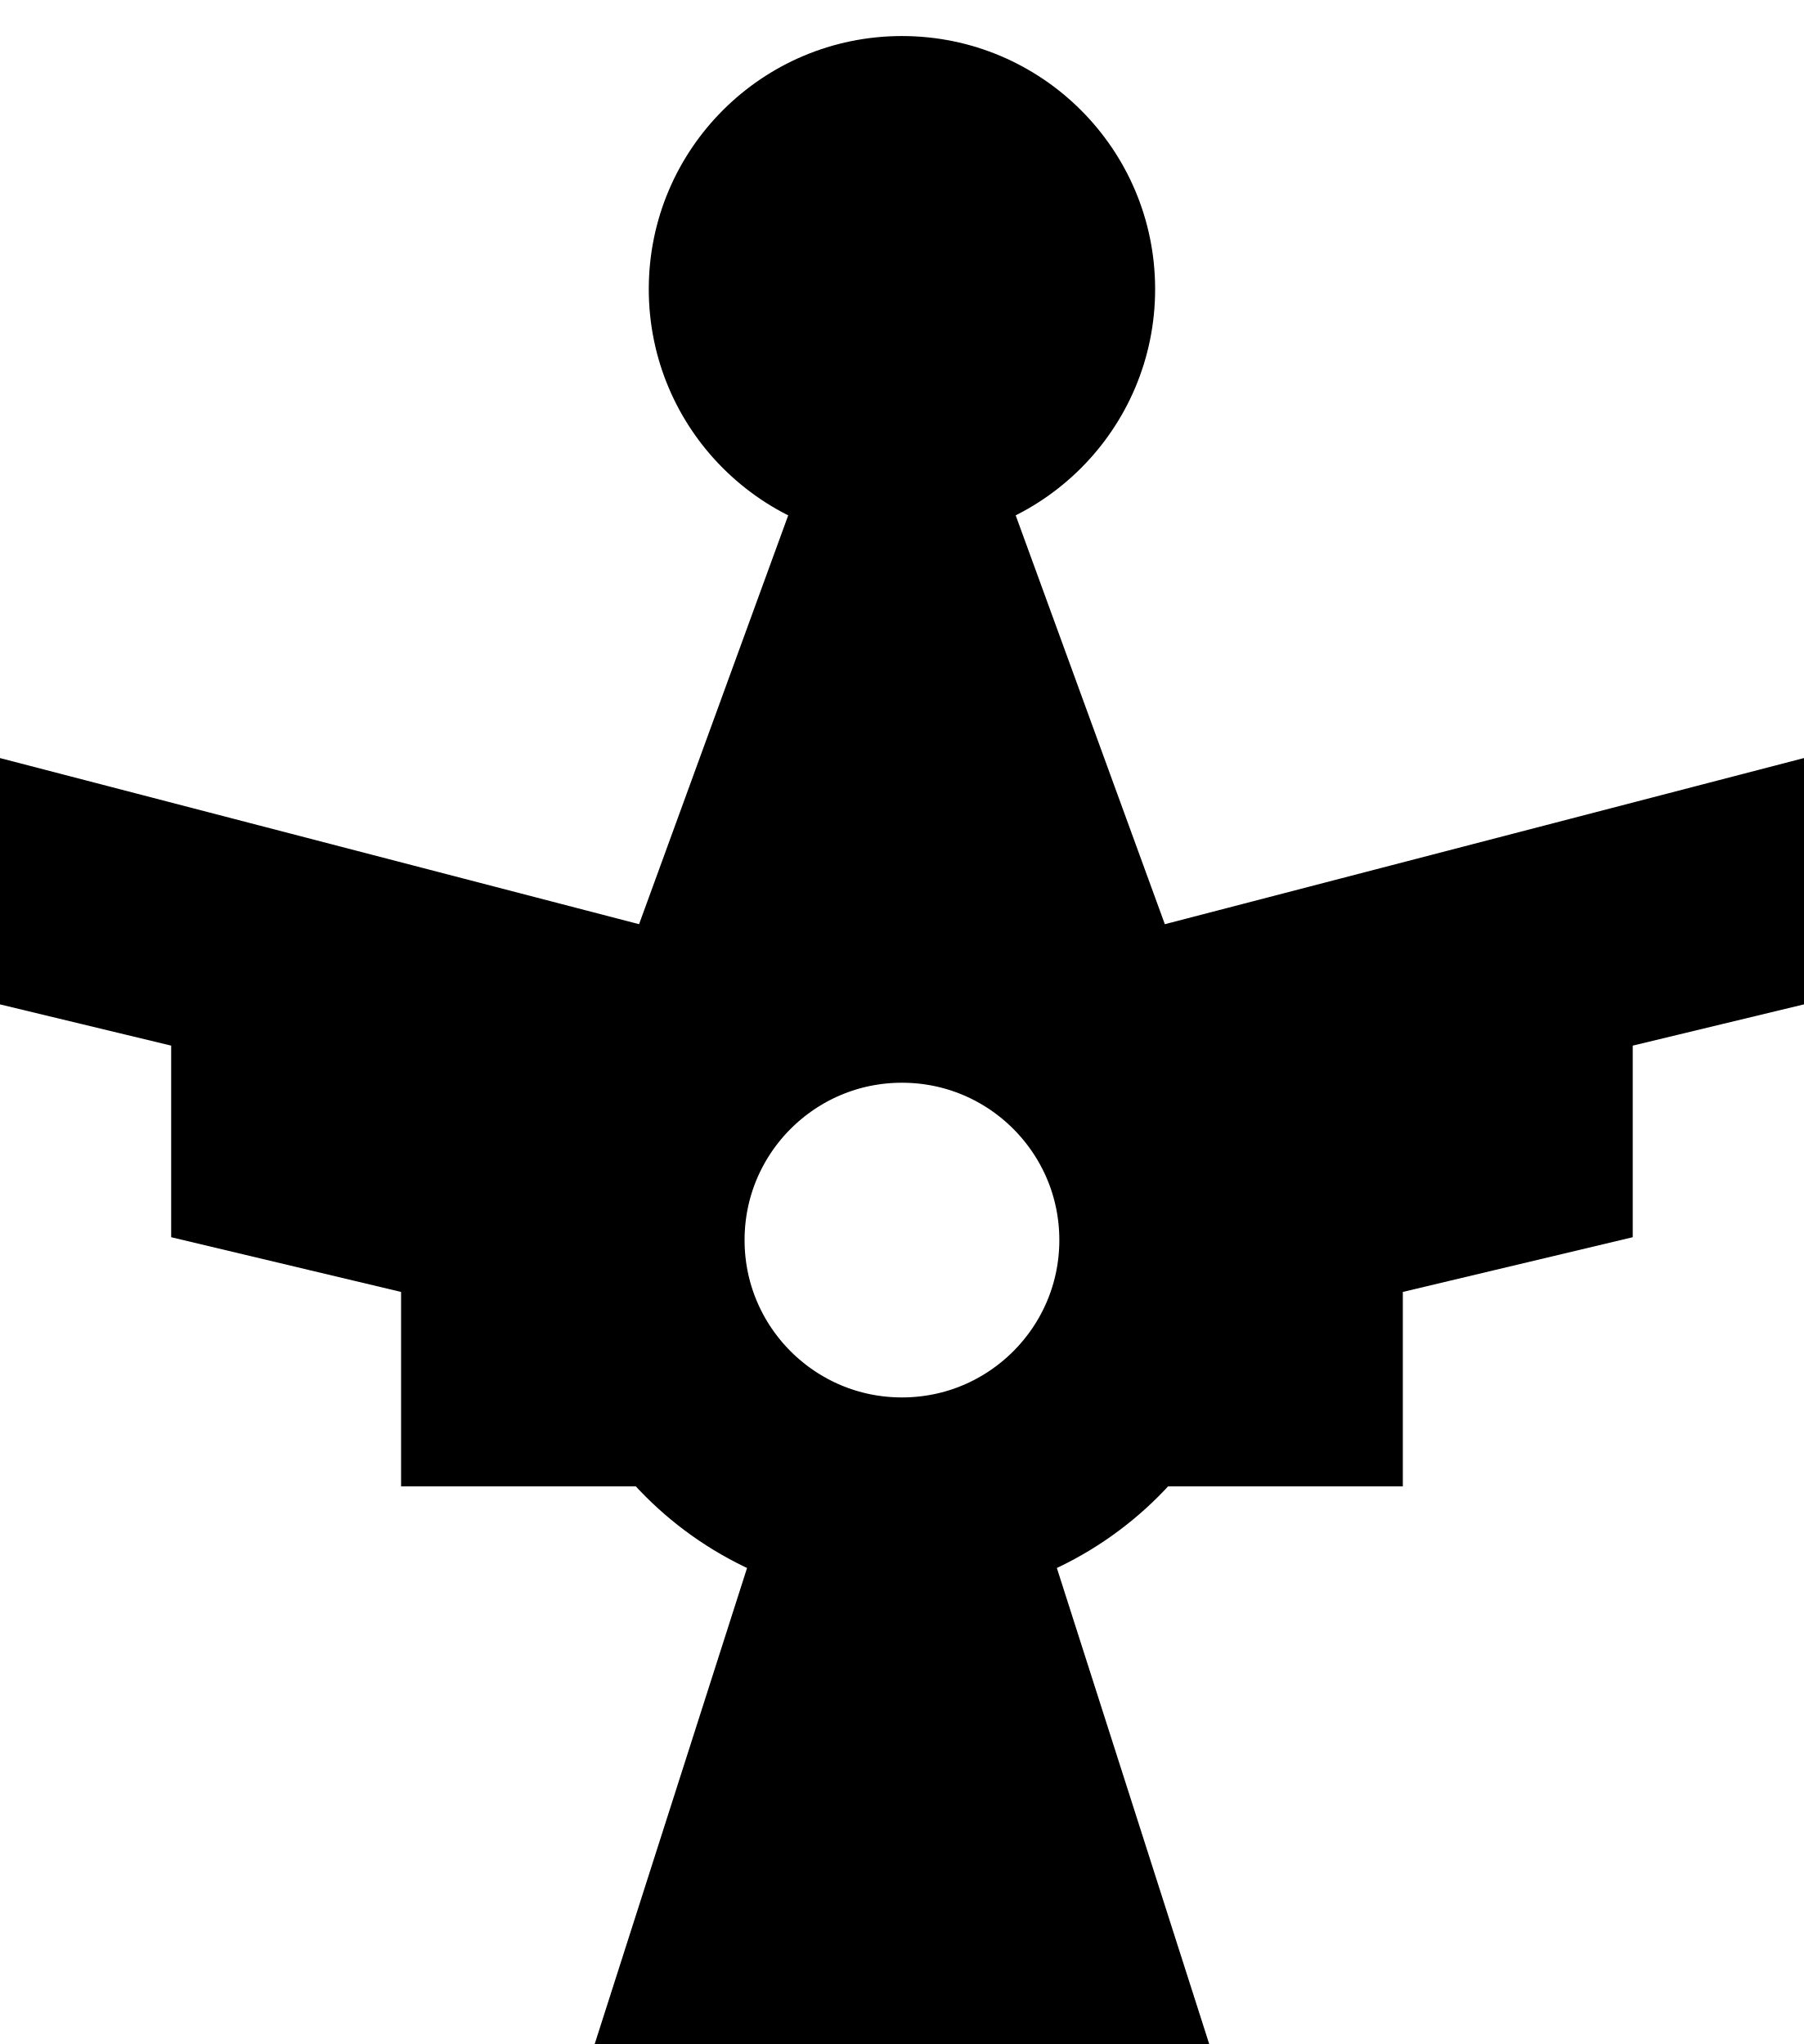
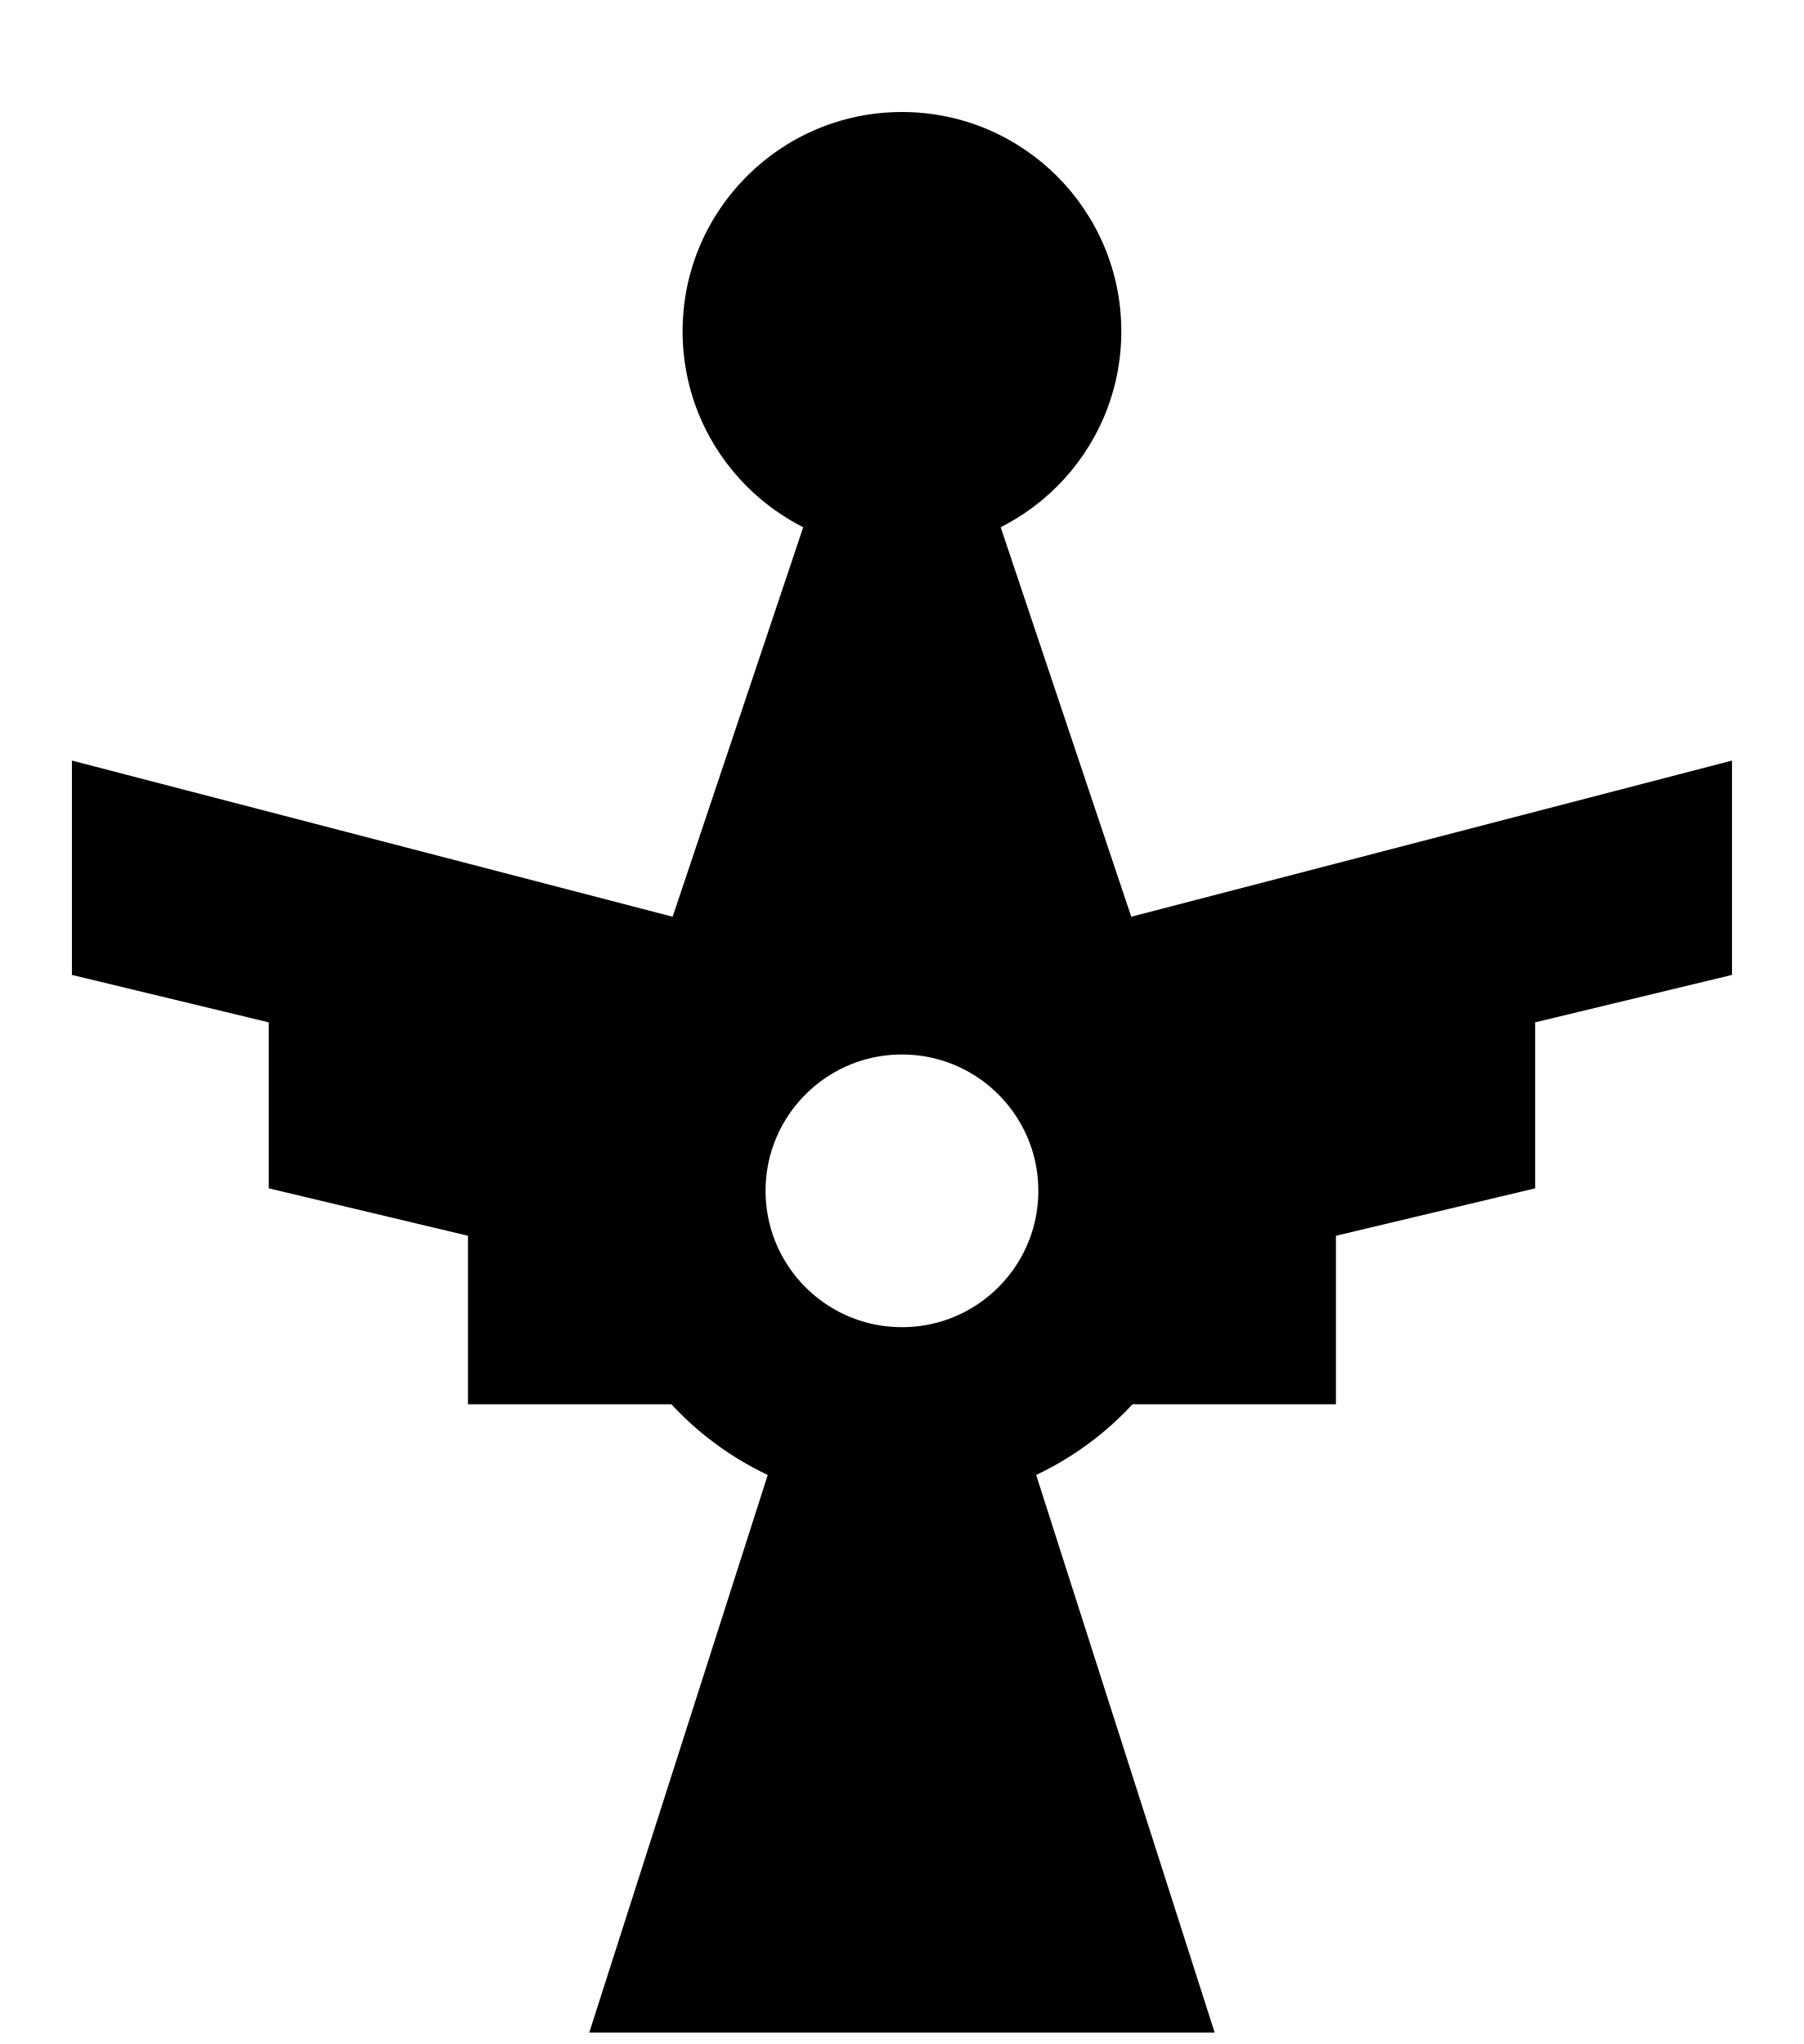
<svg xmlns="http://www.w3.org/2000/svg" viewBox="0 0 150 170">
-   <g transform="translate(75,102) scale(2.088) translate(-75,-102)" fill="black" stroke="black">
-     <g transform="translate(-6.75,-7) scale(1.09)">
-       <circle cx="75" cy="65.75" r="8.75" />
-       <path d="M65,91.5 L85,91.5 L78.8,74.5 L71.2,74.5 Z" />
-       <circle cx="75" cy="100.5" r="9.5" fill="none" stroke-width="7.5" />
-       <path id="wr" d="M84.5,89.5 L109.5,83 v8 L101.2,93 V100 L92.8,102 V109 L84.5,109 Z" />
-       <use href="#wr" transform="translate(150,0) scale(-1,1)" />
-       <path d="M70.5,110.5 L79.5,110.5 L87.5,135.5 L62.5,135.5 Z" />
-     </g>
+   <g transform="translate(75,102) scale(1.972) translate(-75,-102)" fill="black" stroke="black">
+     <circle cx="75" cy="64.25" r="8.75" />
+     <path d="M65,91.5 L85,91.5 L78.8,73 L71.2,73 Z" />
+     <circle cx="75" cy="100.5" r="9.5" fill="none" stroke-width="7.5" />
+     <path id="wr" d="M84.5,89.5 L109.5,83 v8 L101.2,93 V100 L92.8,102 V109 L84.5,109 Z" />
+     <use href="#wr" transform="translate(150,0) scale(-1,1)" />
+     <path d="M70.5,110.5 L79.5,110.5 L87.5,135.5 L62.5,135.5 Z" />
  </g>
</svg>
